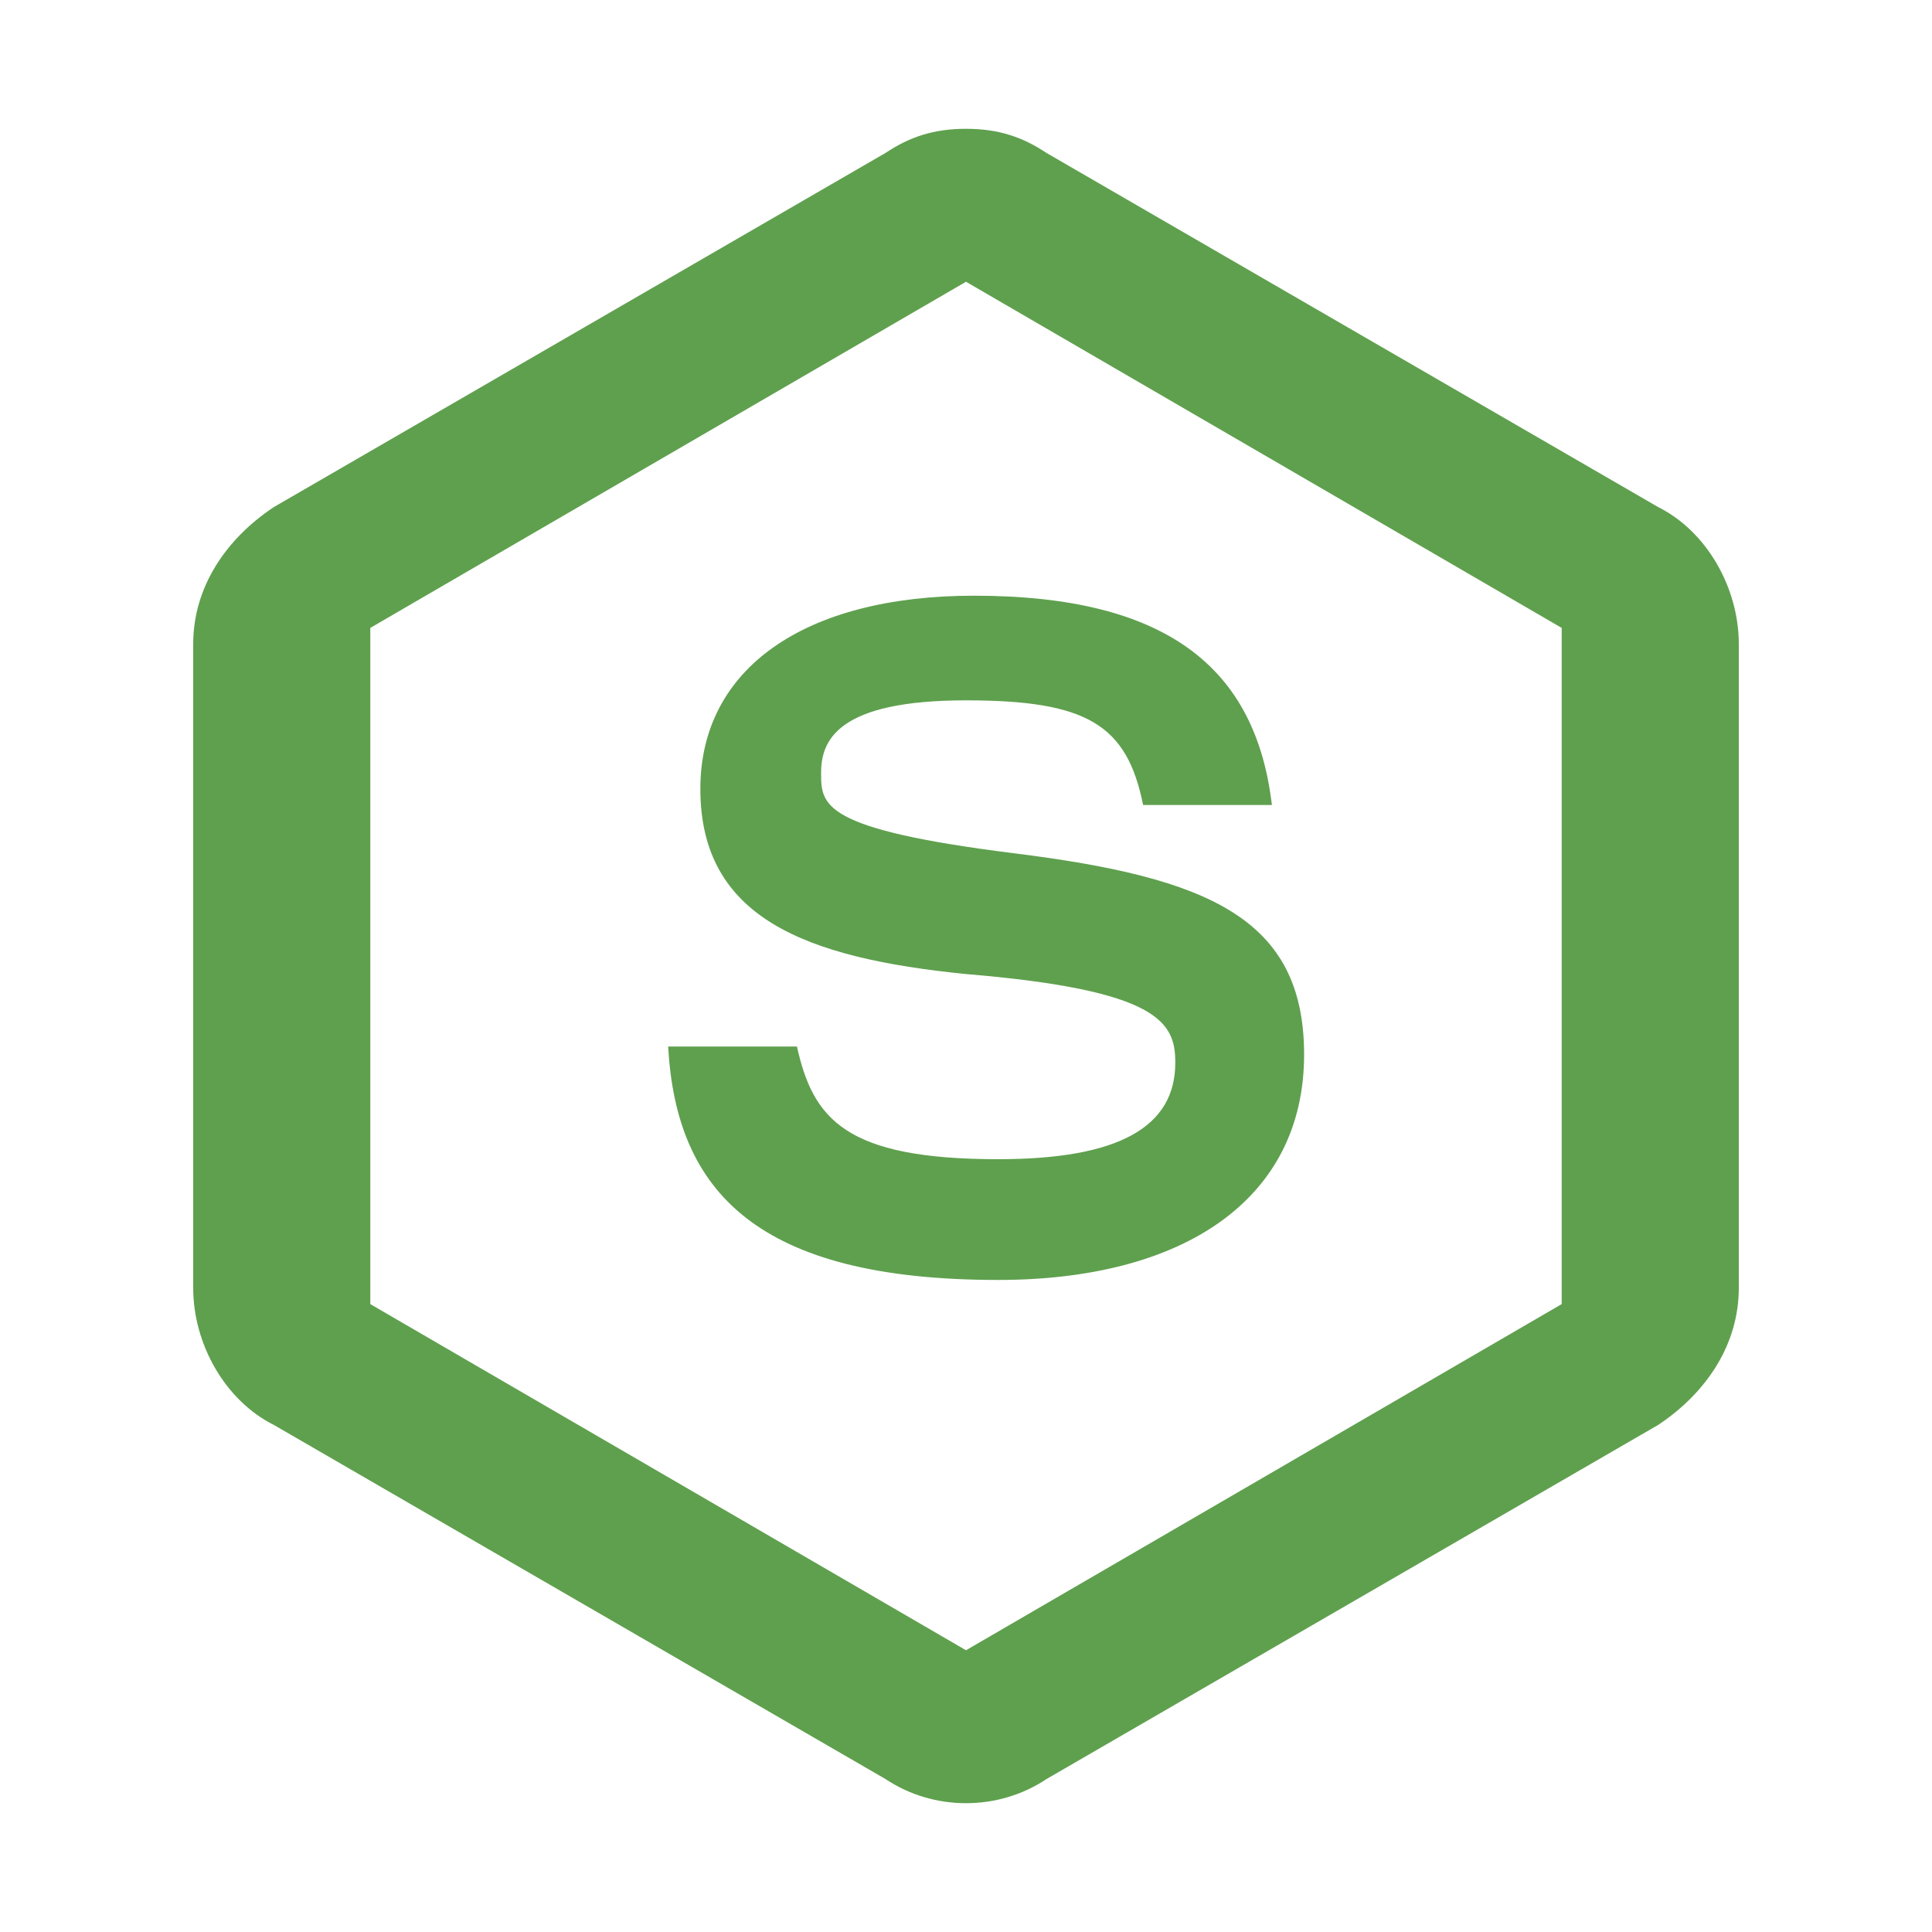
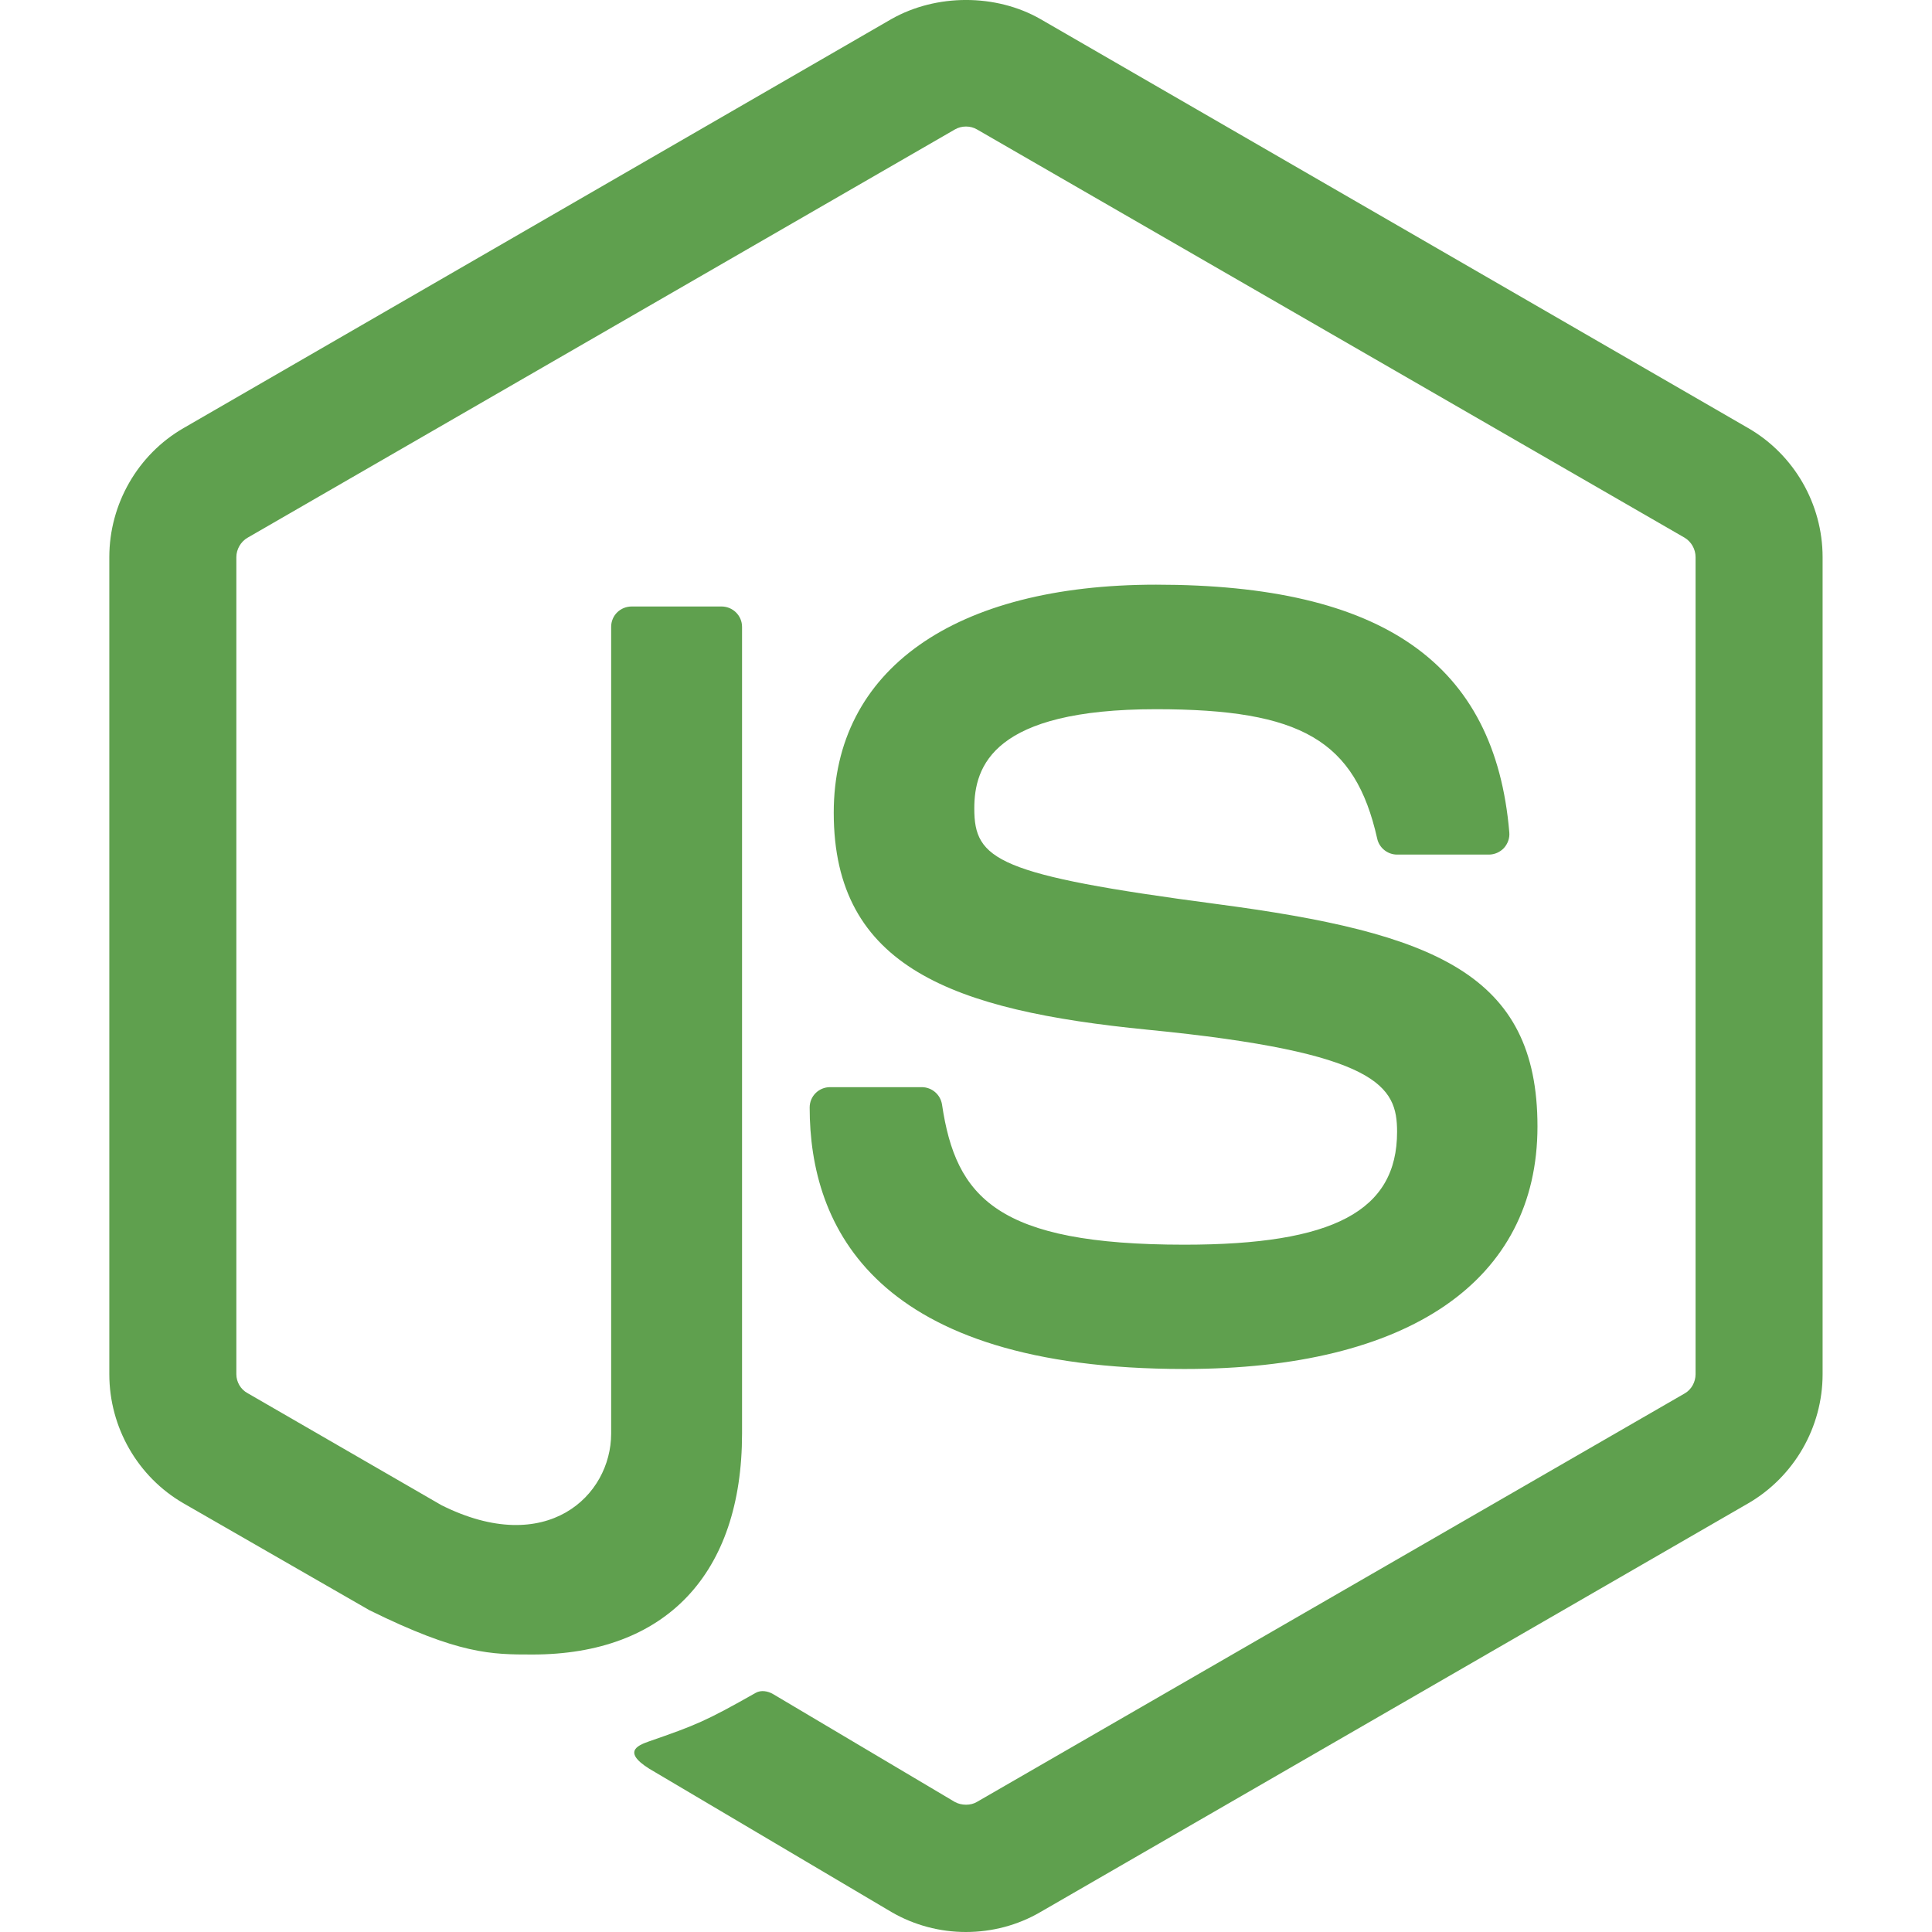
- <svg xmlns="http://www.w3.org/2000/svg" viewBox="0 0 24 24" role="img" aria-label="Node.js">
-   <path fill="#5FA04E" d="M12 1.6c-.4 0-.7.1-1 .3L3.4 6.3c-.6.4-1 1-1 1.7v8c0 .7.4 1.4 1 1.7l7.6 4.4c.6.4 1.4.4 2 0l7.6-4.4c.6-.4 1-1 1-1.7V8c0-.7-.4-1.4-1-1.7L13 1.9c-.3-.2-.6-.3-1-.3zm0 1.9 7.4 4.3v8.4L12 20.5 4.6 16.2V7.8L12 3.5zm.1 3.9c-2.1 0-3.4.9-3.4 2.4 0 1.6 1.3 2.1 3.3 2.3 2.4.2 2.6.6 2.6 1.1 0 .8-.7 1.2-2.2 1.2-1.9 0-2.3-.5-2.5-1.4h-1.6c.1 1.8 1.1 2.9 4.1 2.9 2.3 0 3.8-1 3.8-2.8 0-1.7-1.2-2.2-3.6-2.5-2.4-.3-2.4-.6-2.4-1 0-.4.2-.9 1.8-.9 1.5 0 2 .3 2.2 1.3h1.6c-.2-1.7-1.3-2.6-3.7-2.6z" />
+ <svg xmlns="http://www.w3.org/2000/svg" fill="#5FA04E" viewBox="0 0 24 24">
+   <path d="M11.998,24c-0.321,0-0.641-0.084-0.922-0.247l-2.936-1.737c-0.438-0.245-0.224-0.332-0.08-0.383 c0.585-0.203,0.703-0.25,1.328-0.604c0.065-0.037,0.151-0.023,0.218,0.017l2.256,1.339c0.082,0.045,0.197,0.045,0.272,0l8.795-5.076 c0.082-0.047,0.134-0.141,0.134-0.238V6.921c0-0.099-0.053-0.192-0.137-0.242l-8.791-5.072c-0.081-0.047-0.189-0.047-0.271,0 L3.075,6.68C2.99,6.729,2.936,6.825,2.936,6.921v10.15c0,0.097,0.054,0.189,0.139,0.235l2.409,1.392 c1.307,0.654,2.108-0.116,2.108-0.89V7.787c0-0.142,0.114-0.253,0.256-0.253h1.115c0.139,0,0.255,0.112,0.255,0.253v10.021 c0,1.745-0.95,2.745-2.604,2.745c-0.508,0-0.909,0-2.026-0.551L2.28,18.675c-0.57-0.329-0.922-0.945-0.922-1.604V6.921 c0-0.659,0.353-1.275,0.922-1.603l8.795-5.082c0.557-0.315,1.296-0.315,1.848,0l8.794,5.082c0.57,0.329,0.924,0.944,0.924,1.603 v10.15c0,0.659-0.354,1.273-0.924,1.604l-8.794,5.078C12.643,23.916,12.324,24,11.998,24z M19.099,13.993 c0-1.9-1.284-2.406-3.987-2.763c-2.731-0.361-3.009-0.548-3.009-1.187c0-0.528,0.235-1.233,2.258-1.233 c1.807,0,2.473,0.389,2.747,1.607c0.024,0.115,0.129,0.199,0.247,0.199h1.141c0.071,0,0.138-0.031,0.186-0.081 c0.048-0.054,0.074-0.123,0.067-0.196c-0.177-2.098-1.571-3.076-4.388-3.076c-2.508,0-4.004,1.058-4.004,2.833 c0,1.925,1.488,2.457,3.895,2.695c2.88,0.282,3.103,0.703,3.103,1.269c0,0.983-0.789,1.402-2.642,1.402 c-2.327,0-2.839-0.584-3.011-1.742c-0.02-0.124-0.126-0.215-0.253-0.215h-1.137c-0.141,0-0.254,0.112-0.254,0.253 c0,1.482,0.806,3.248,4.655,3.248C17.501,17.007,19.099,15.91,19.099,13.993z" />
</svg>
